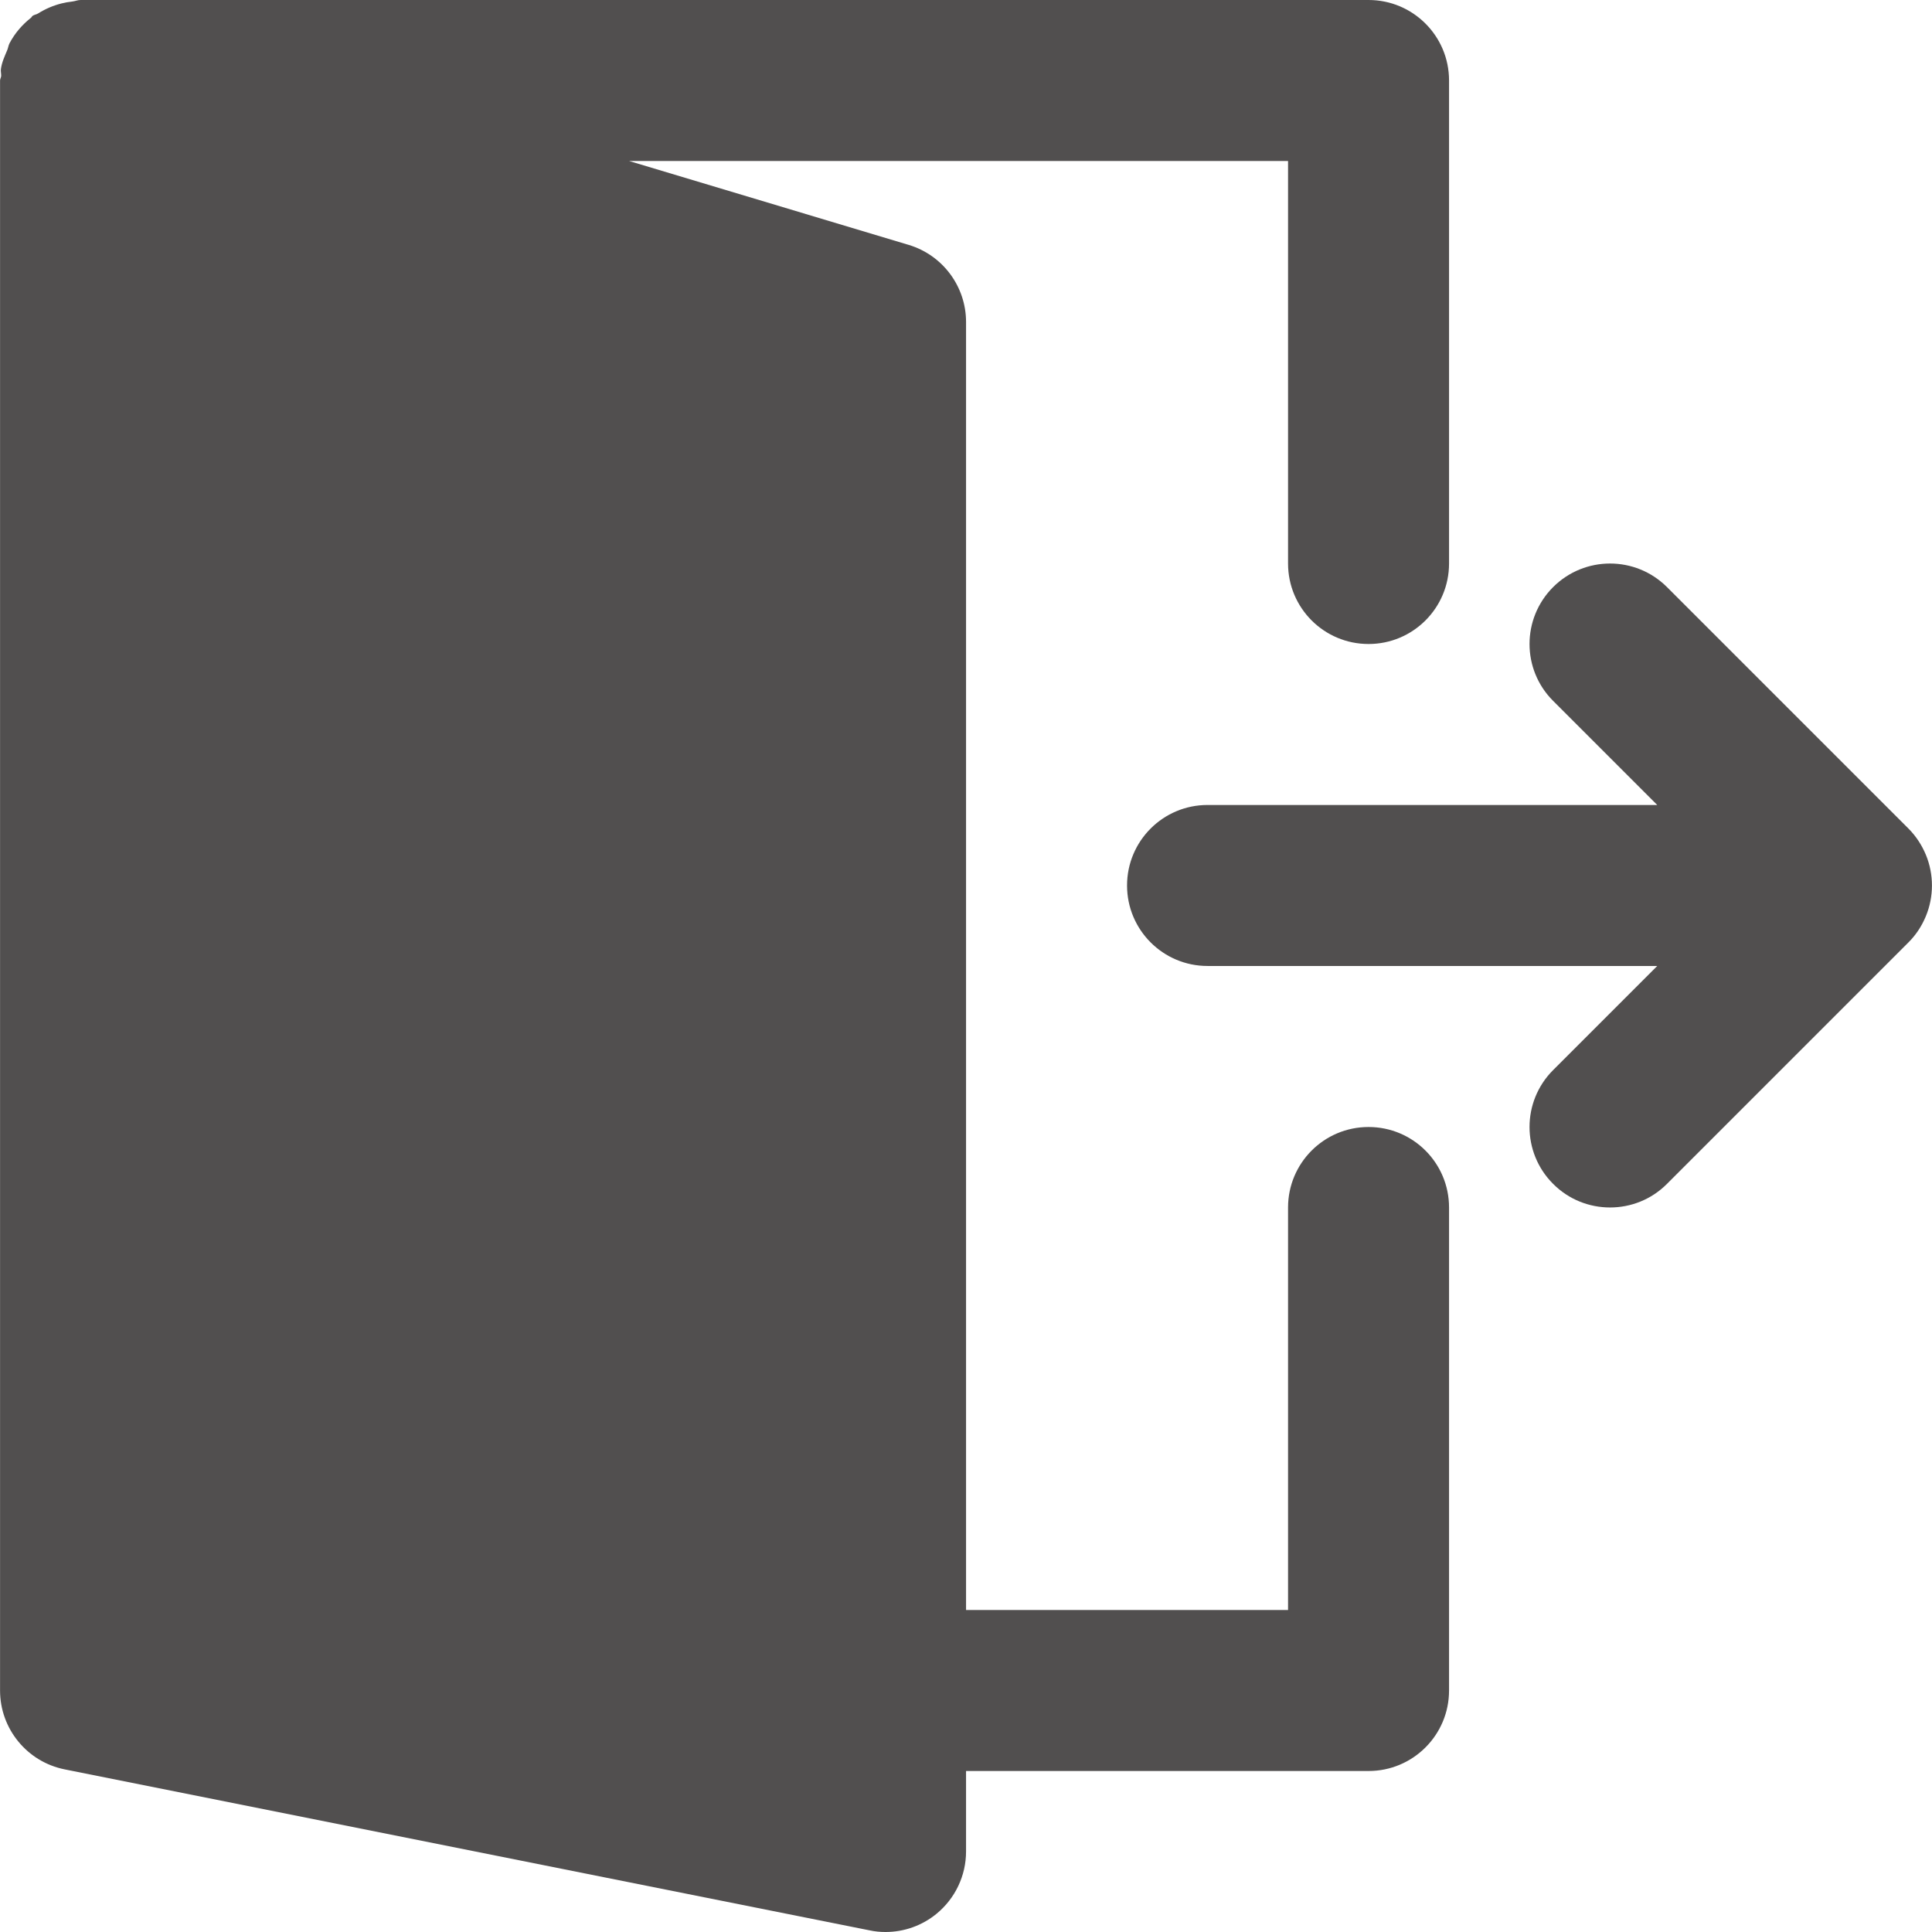
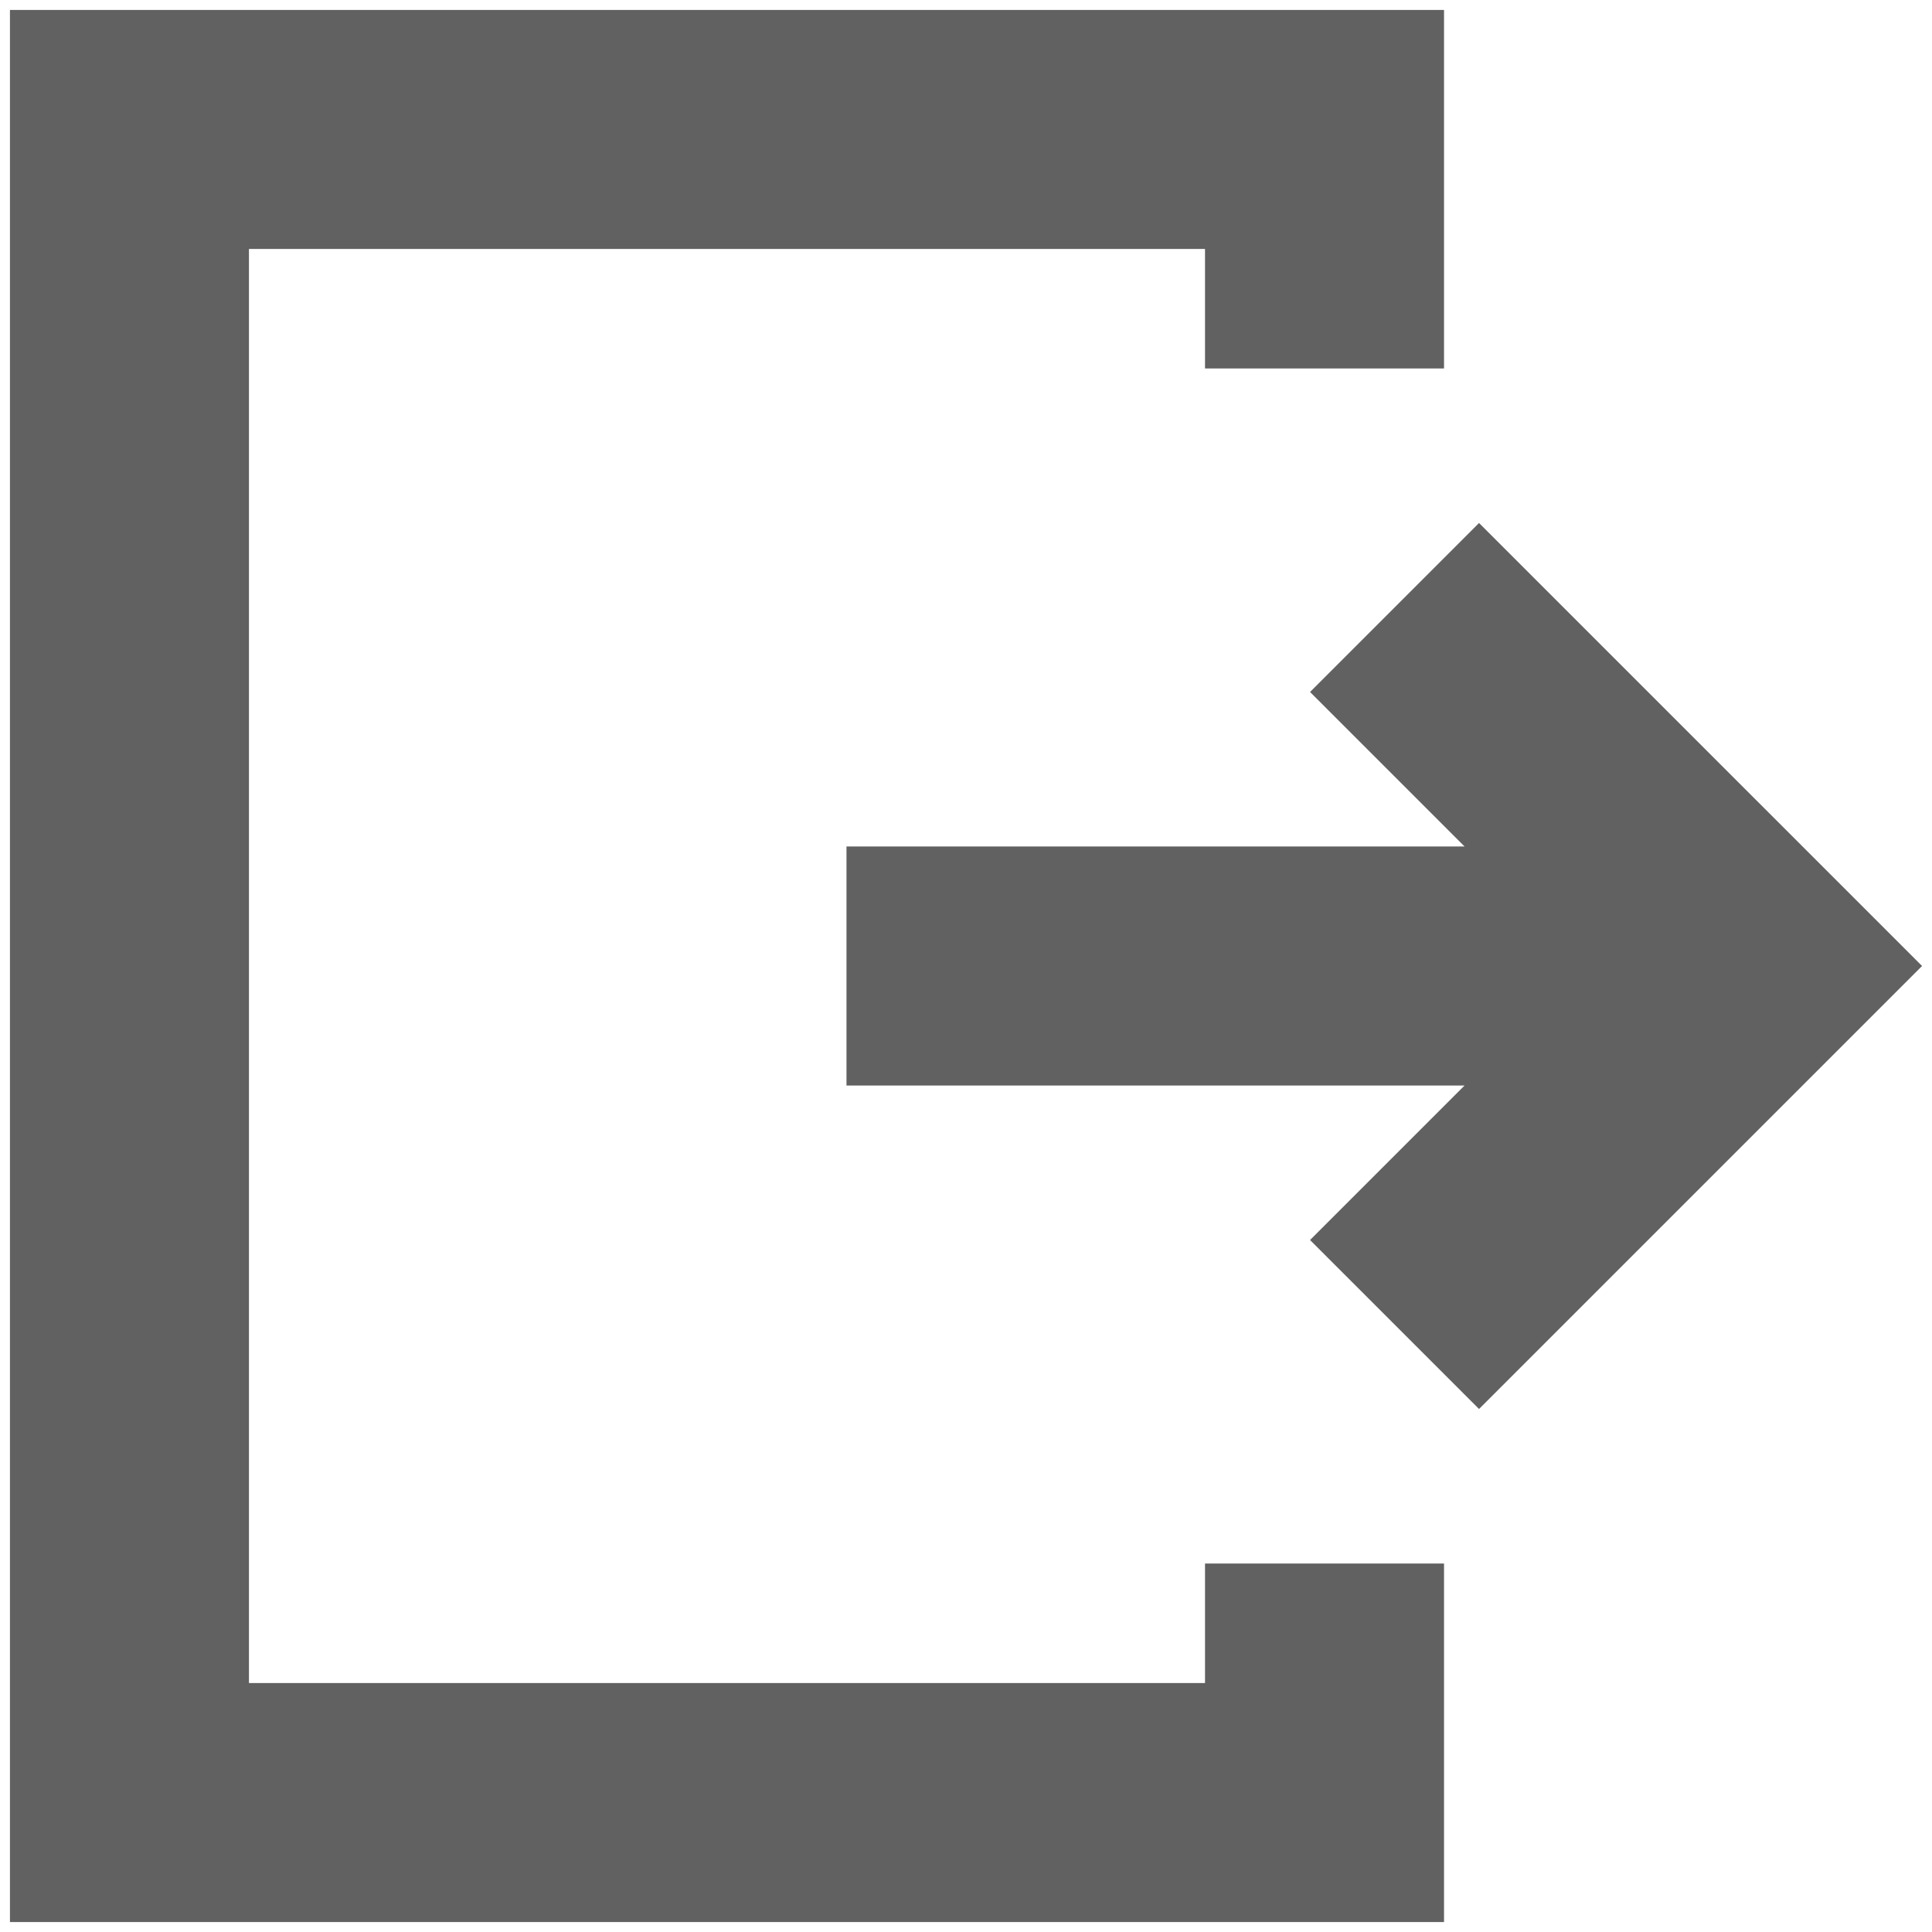
- <svg xmlns="http://www.w3.org/2000/svg" version="1.1" id="Capa_1" x="0px" y="0px" viewBox="0 0 512 512" style="enable-background:new 0 0 16 16;" xml:space="preserve" width="16px" height="16px" class="hovered-paths">
-   <g>
-     <g>
-       <g>
-         <g>
-           <path d="M510.371,226.513c-1.088-2.603-2.645-4.971-4.629-6.955l-63.979-63.979c-8.341-8.32-21.824-8.32-30.165,0     c-8.341,8.341-8.341,21.845,0,30.165l27.584,27.584H320.013c-11.797,0-21.333,9.557-21.333,21.333s9.536,21.333,21.333,21.333     h119.168l-27.584,27.584c-8.341,8.341-8.341,21.845,0,30.165c4.16,4.181,9.621,6.251,15.083,6.251s10.923-2.069,15.083-6.251     l63.979-63.979c1.984-1.963,3.541-4.331,4.629-6.955C512.525,237.606,512.525,231.718,510.371,226.513z" class="hovered-path active-path" fill="#514F4F" />
-           <path d="M362.68,298.667c-11.797,0-21.333,9.557-21.333,21.333v106.667h-85.333V85.333c0-9.408-6.187-17.728-15.211-20.437     l-74.091-22.229h174.635v106.667c0,11.776,9.536,21.333,21.333,21.333s21.333-9.557,21.333-21.333v-128     C384.013,9.557,374.477,0,362.68,0H21.347c-0.768,0-1.451,0.32-2.197,0.405c-1.003,0.107-1.92,0.277-2.88,0.512     c-2.24,0.576-4.267,1.451-6.165,2.645c-0.469,0.299-1.045,0.32-1.493,0.661C8.44,4.352,8.376,4.587,8.205,4.715     C5.88,6.549,3.939,8.789,2.531,11.456c-0.299,0.576-0.363,1.195-0.597,1.792c-0.683,1.621-1.429,3.2-1.685,4.992     c-0.107,0.64,0.085,1.237,0.064,1.856c-0.021,0.427-0.299,0.811-0.299,1.237V448c0,10.176,7.189,18.923,17.152,20.907     l213.333,42.667c1.387,0.299,2.795,0.427,4.181,0.427c4.885,0,9.685-1.685,13.525-4.843c4.928-4.053,7.808-10.091,7.808-16.491     v-21.333H362.68c11.797,0,21.333-9.557,21.333-21.333V320C384.013,308.224,374.477,298.667,362.68,298.667z" data-original="#000000" class="hovered-path active-path" data-old_color="#000000" fill="#514F4F" />
-         </g>
-       </g>
-     </g>
+ <svg xmlns="http://www.w3.org/2000/svg" id="Capa_1" enable-background="new 0 0 13 13" height="13px" viewBox="0 0 515.556 515.556" width="13px" class="">
+   <g transform="matrix(0.989703 0 0 0.989703 2.65433 2.65433)">
+     <path d="m322.222 451.111h-257.778v-386.667h257.778v32.222h64.444v-96.666h-386.666v515.556h386.667v-96.667h-64.444v32.222z" class="active-path" fill="#616161" />
+     <path d="m396.107 138.329-45.564 45.564 41.662 41.662h-166.65v64.445h166.65l-41.662 41.662 45.564 45.564 119.449-119.449z" class="active-path" fill="#616161" />
  </g>
</svg>
